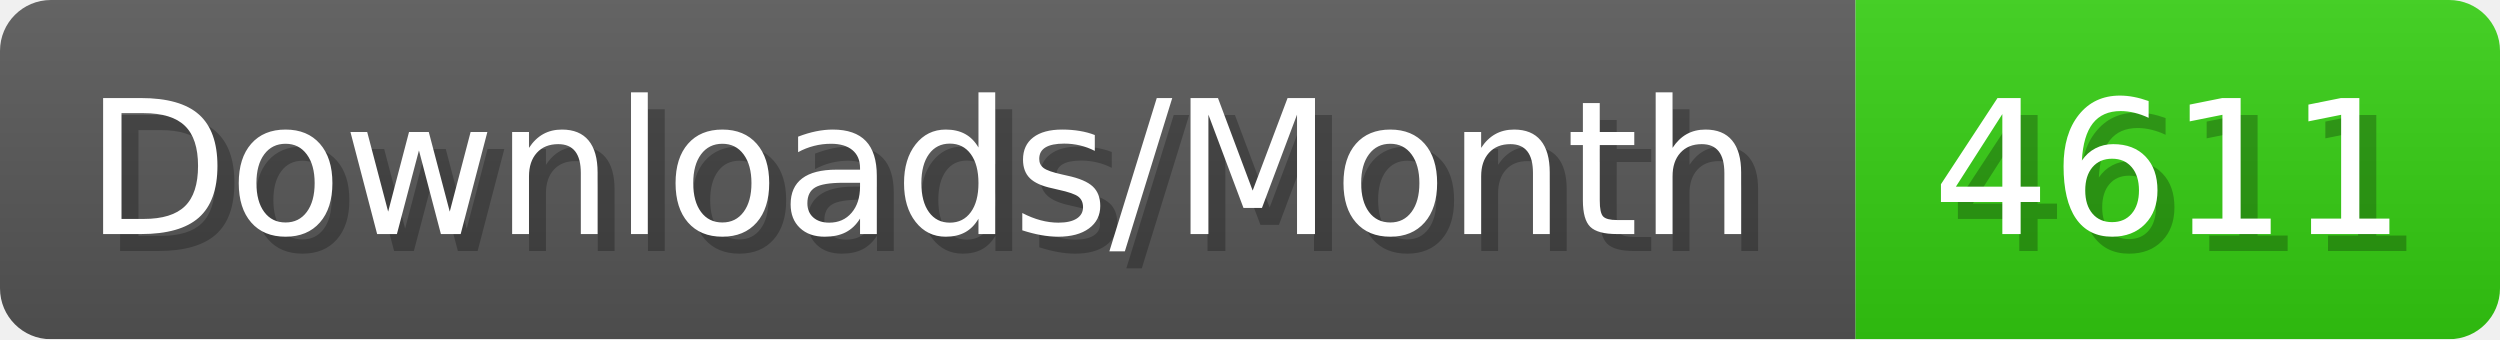
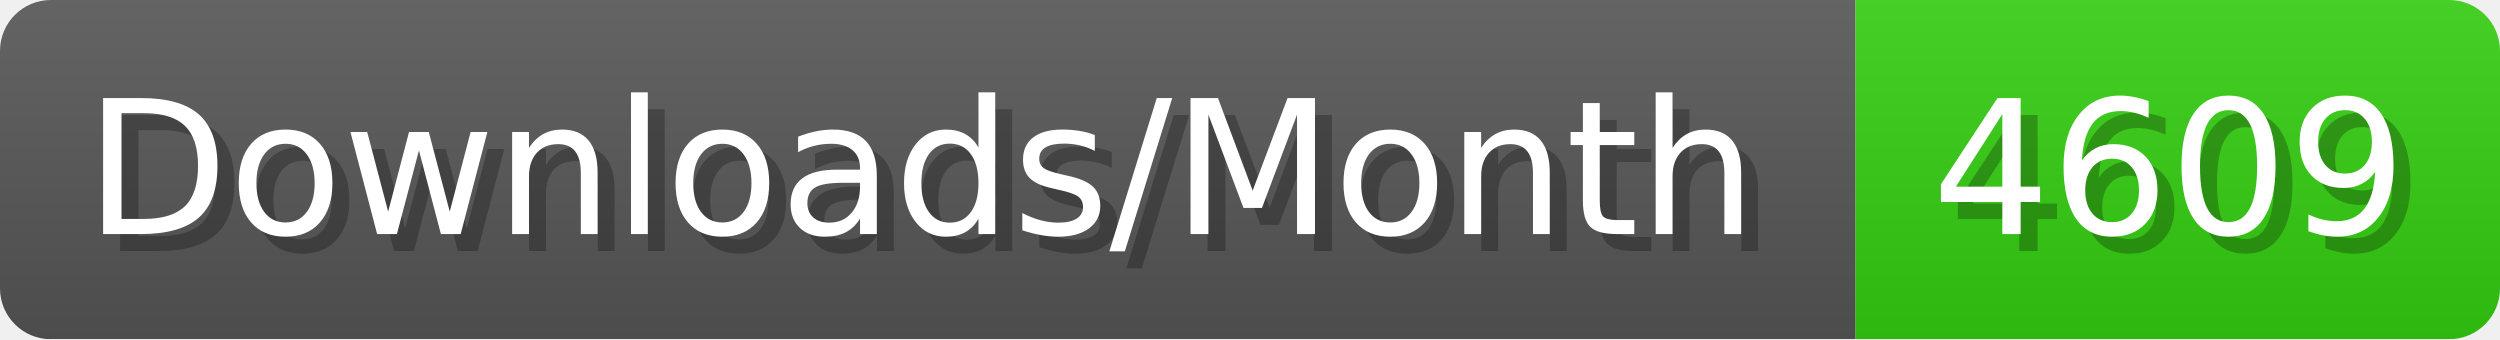
- <svg xmlns="http://www.w3.org/2000/svg" width="147.4" height="20" viewBox="0 0 1474 200" role="img" aria-label="Downloads/Month: 4611">
+ <svg xmlns="http://www.w3.org/2000/svg" width="147.4" height="20" viewBox="0 0 1474 200" role="img" aria-label="Downloads/Month: 4609">
  <linearGradient id="YlXUI" x2="0" y2="100%">
    <stop offset="0" stop-opacity=".1" stop-color="#EEE" />
    <stop offset="1" stop-opacity=".1" />
  </linearGradient>
  <mask id="JHhop">
    <rect width="1474" height="200" rx="30" fill="#FFF" />
  </mask>
  <g mask="url(#JHhop)">
    <rect width="1094" height="200" fill="#555" />
    <rect width="380" height="200" fill="#3C1" x="1094" />
    <rect width="1474" height="200" fill="url(#YlXUI)" />
  </g>
  <g aria-hidden="true" fill="#fff" text-anchor="start" font-family="Verdana,DejaVu Sans,sans-serif" font-size="110">
    <text x="60" y="148" textLength="994" fill="#000" opacity="0.25">Downloads/Month</text>
    <text x="50" y="138" textLength="994">Downloads/Month</text>
-     <text x="1149" y="148" textLength="280" fill="#000" opacity="0.25">4611</text>
-     <text x="1139" y="138" textLength="280">4611</text>
+     <text x="1149" y="148" textLength="280" fill="#000" opacity="0.25">4609</text>
+     <text x="1139" y="138" textLength="280">4609</text>
  </g>
</svg>
